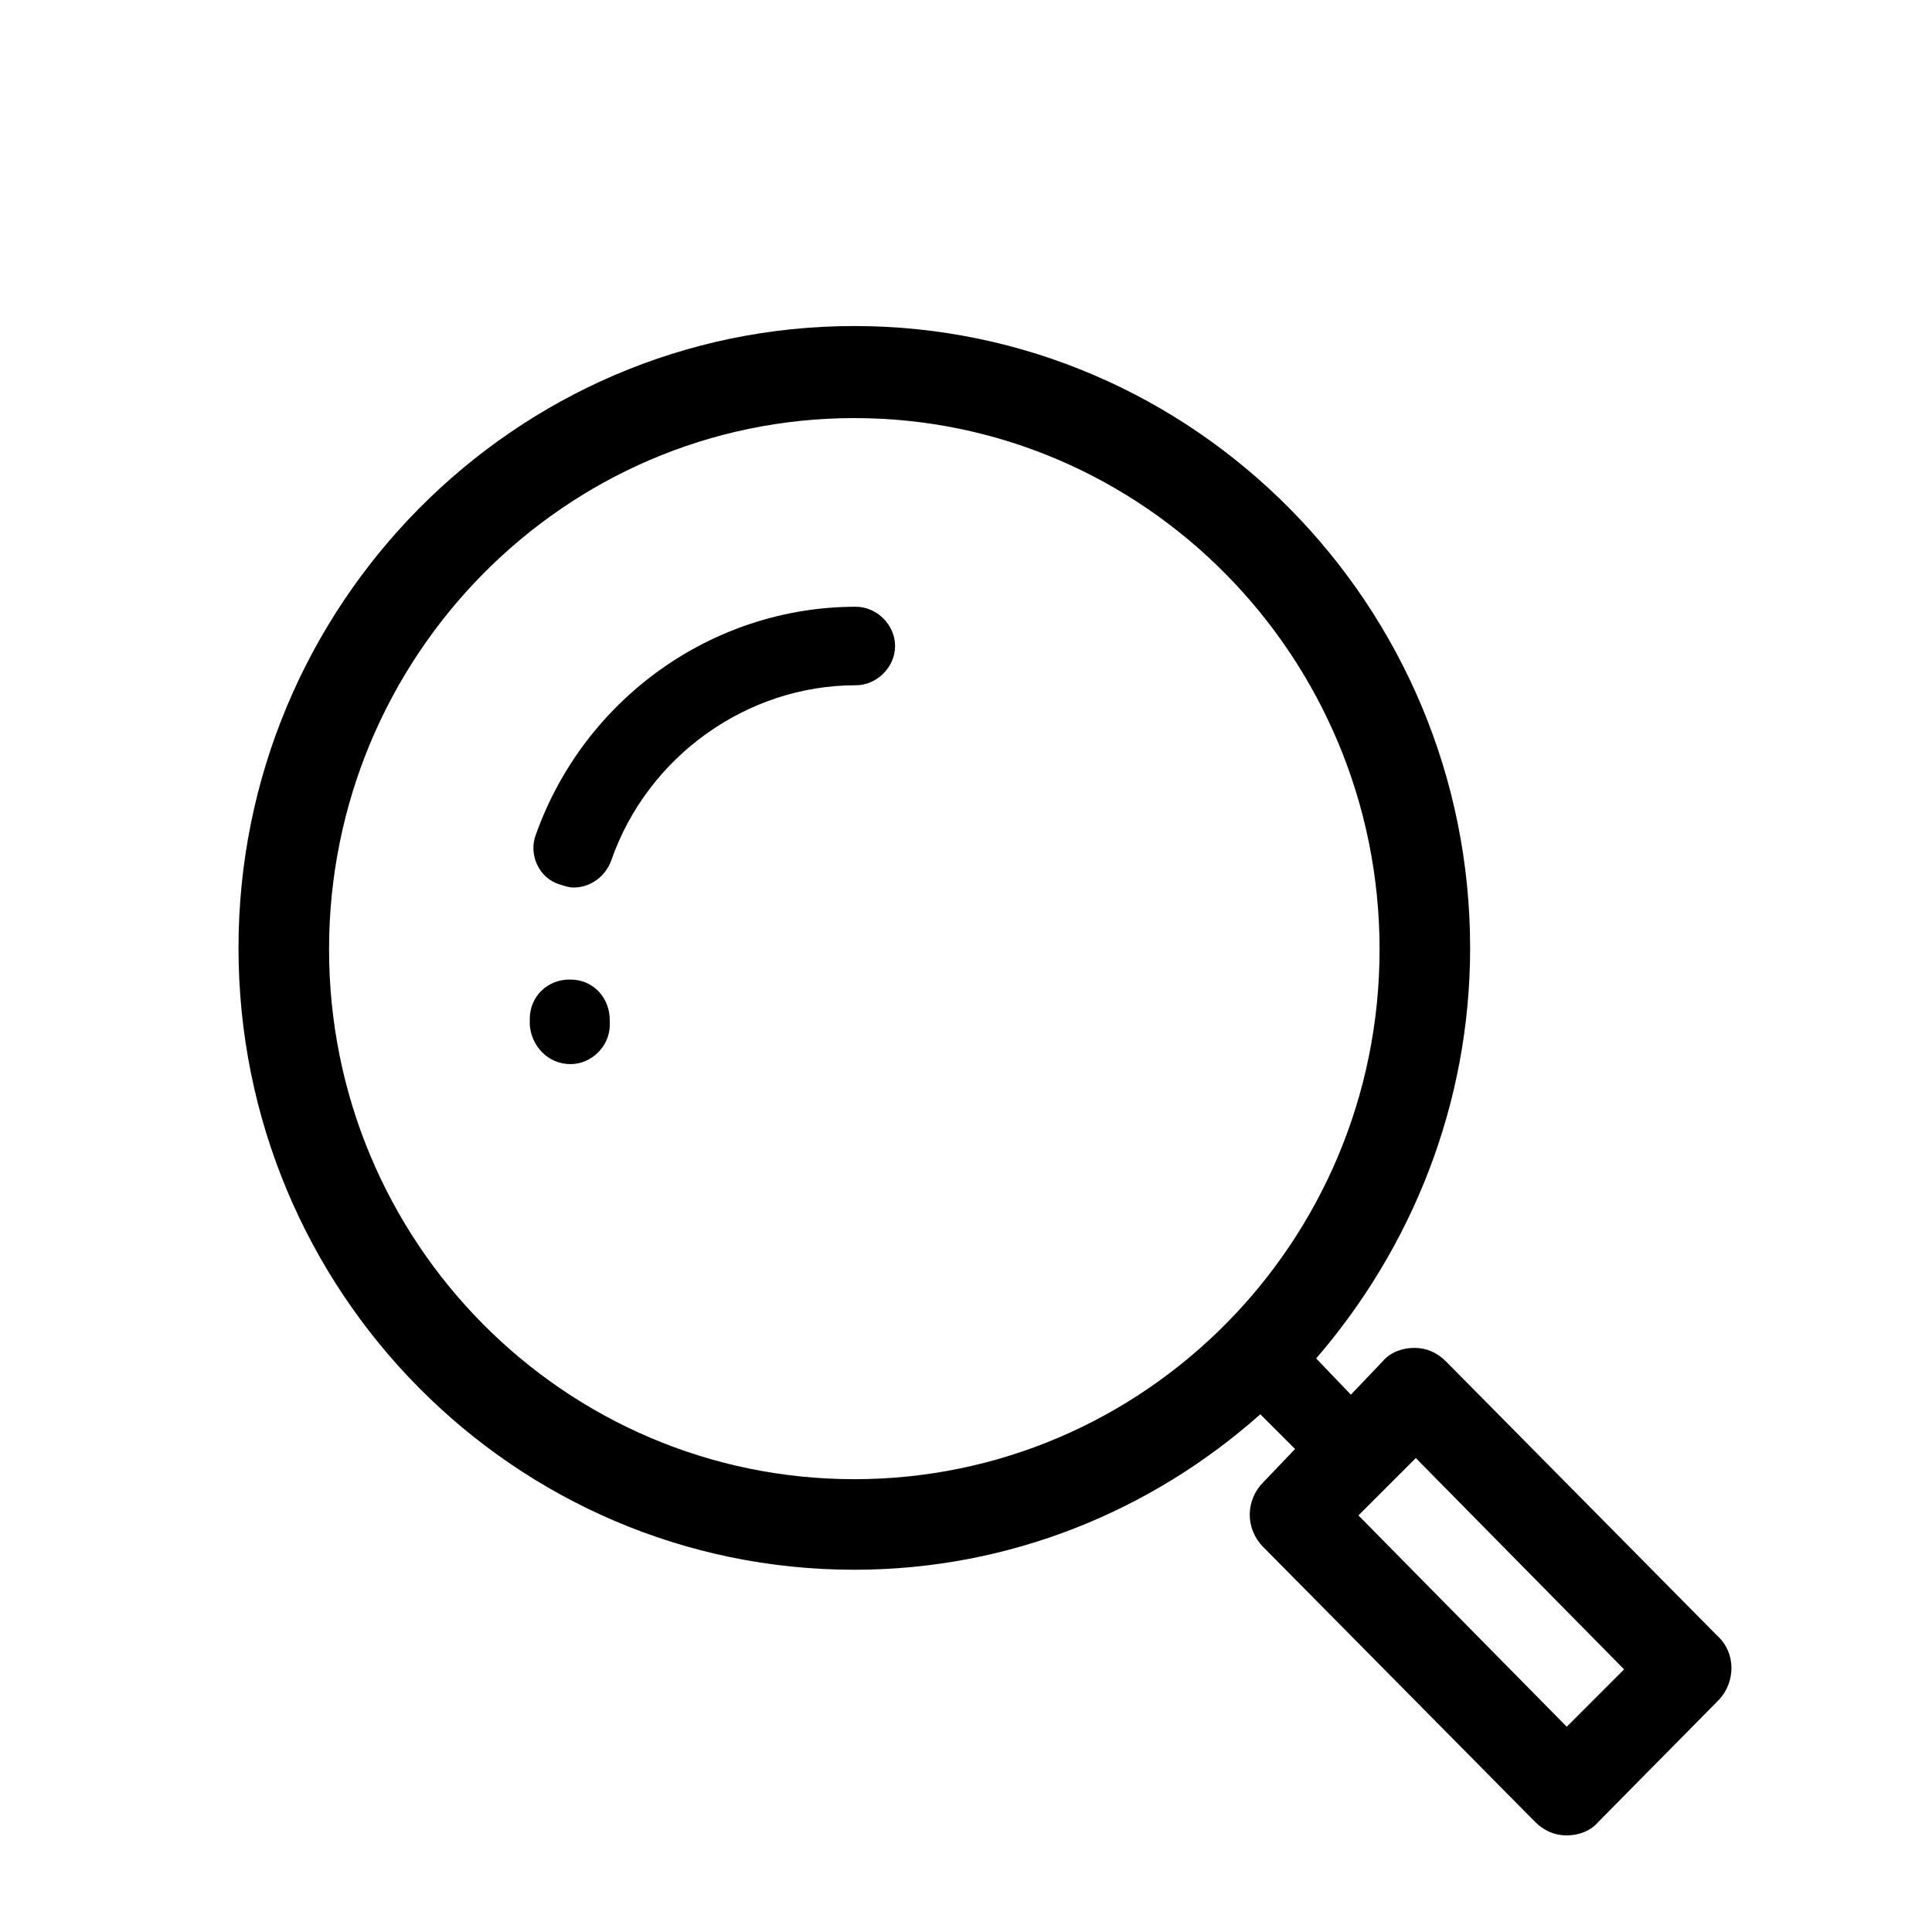
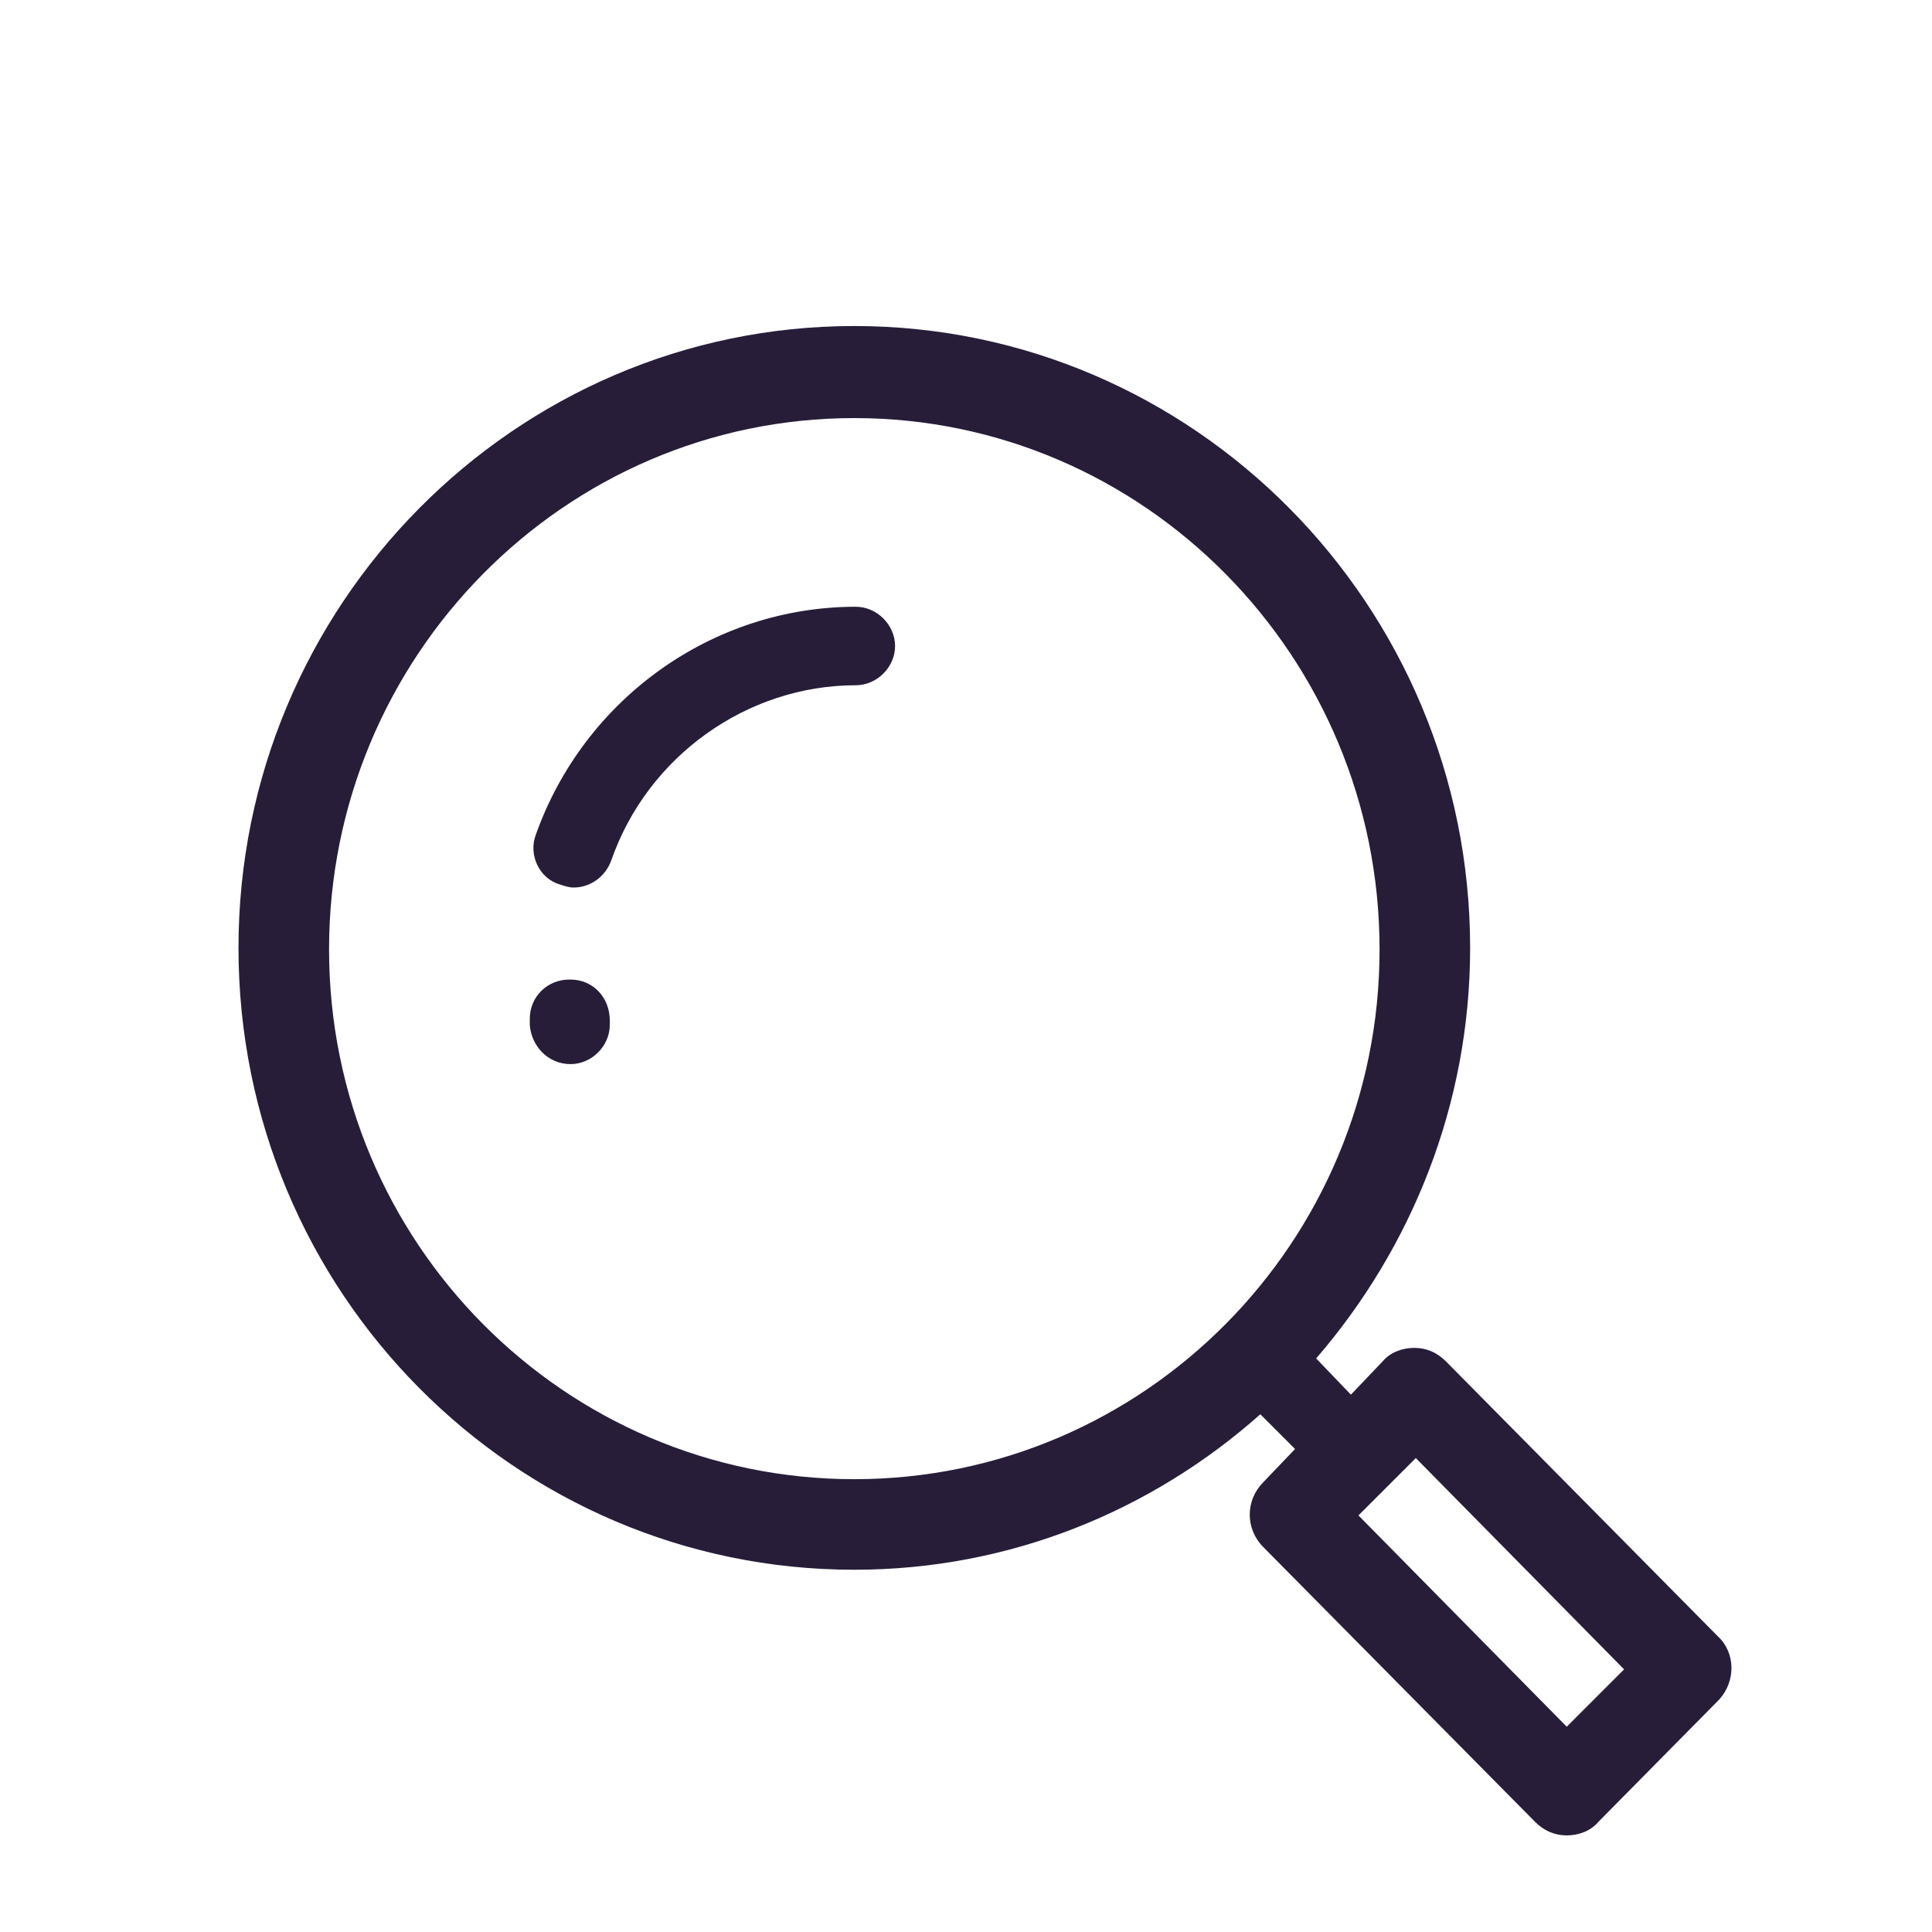
- <svg xmlns="http://www.w3.org/2000/svg" fill="#000000" viewBox="0 0 128 128" width="64px" height="64px">
+ <svg xmlns="http://www.w3.org/2000/svg" fill="#271D39" viewBox="0 0 128 128" width="64px" height="64px">
  <path d="M 56.6 21.6 C 34.1 21.6 15.801 40.101 15.801 62.801 C 15.801 85.601 34.1 104 56.6 104 C 66.9 104 76.3 100.099 83.5 93.699 L 85.801 96 L 83.699 98.199 C 82.499 99.399 82.499 101.3 83.699 102.5 L 101.699 120.699 C 102.299 121.299 103.001 121.6 103.801 121.6 C 104.601 121.6 105.4 121.299 105.9 120.699 L 113.9 112.6 C 115 111.4 115.001 109.5 113.801 108.4 L 95.801 90.199 C 95.201 89.599 94.499 89.301 93.699 89.301 C 92.899 89.301 92.1 89.599 91.6 90.199 L 89.5 92.4 L 87.199 90 C 93.499 82.7 97.4 73.201 97.4 62.801 C 97.4 40.101 79.1 21.6 56.6 21.6 z M 56.6 27.699 C 75.8 27.699 91.4 43.5 91.4 62.9 C 91.4 82.3 75.8 98 56.6 98 C 37.4 98 21.801 82.3 21.801 62.9 C 21.801 43.5 37.4 27.699 56.6 27.699 z M 56.699 40.199 C 47.199 40.199 38.7 46.301 35.5 55.301 C 35 56.601 35.7 58.2 37.1 58.6 C 37.4 58.7 37.7 58.801 38 58.801 C 39.1 58.801 40.1 58.1 40.5 57 C 42.9 50.1 49.499 45.4 56.699 45.4 C 58.099 45.4 59.301 44.201 59.301 42.801 C 59.301 41.401 58.099 40.199 56.699 40.199 z M 37.699 64.9 C 36.299 64.9 35.1 66 35.1 67.5 L 35.1 67.9 C 35.2 69.3 36.301 70.5 37.801 70.5 C 39.201 70.5 40.4 69.3 40.4 67.9 L 40.4 67.6 C 40.4 66.1 39.301 64.9 37.801 64.9 L 37.699 64.9 z M 93.801 96.6 L 107.6 110.6 L 103.801 114.4 L 90 100.4 L 93.801 96.6 z" />
</svg>
